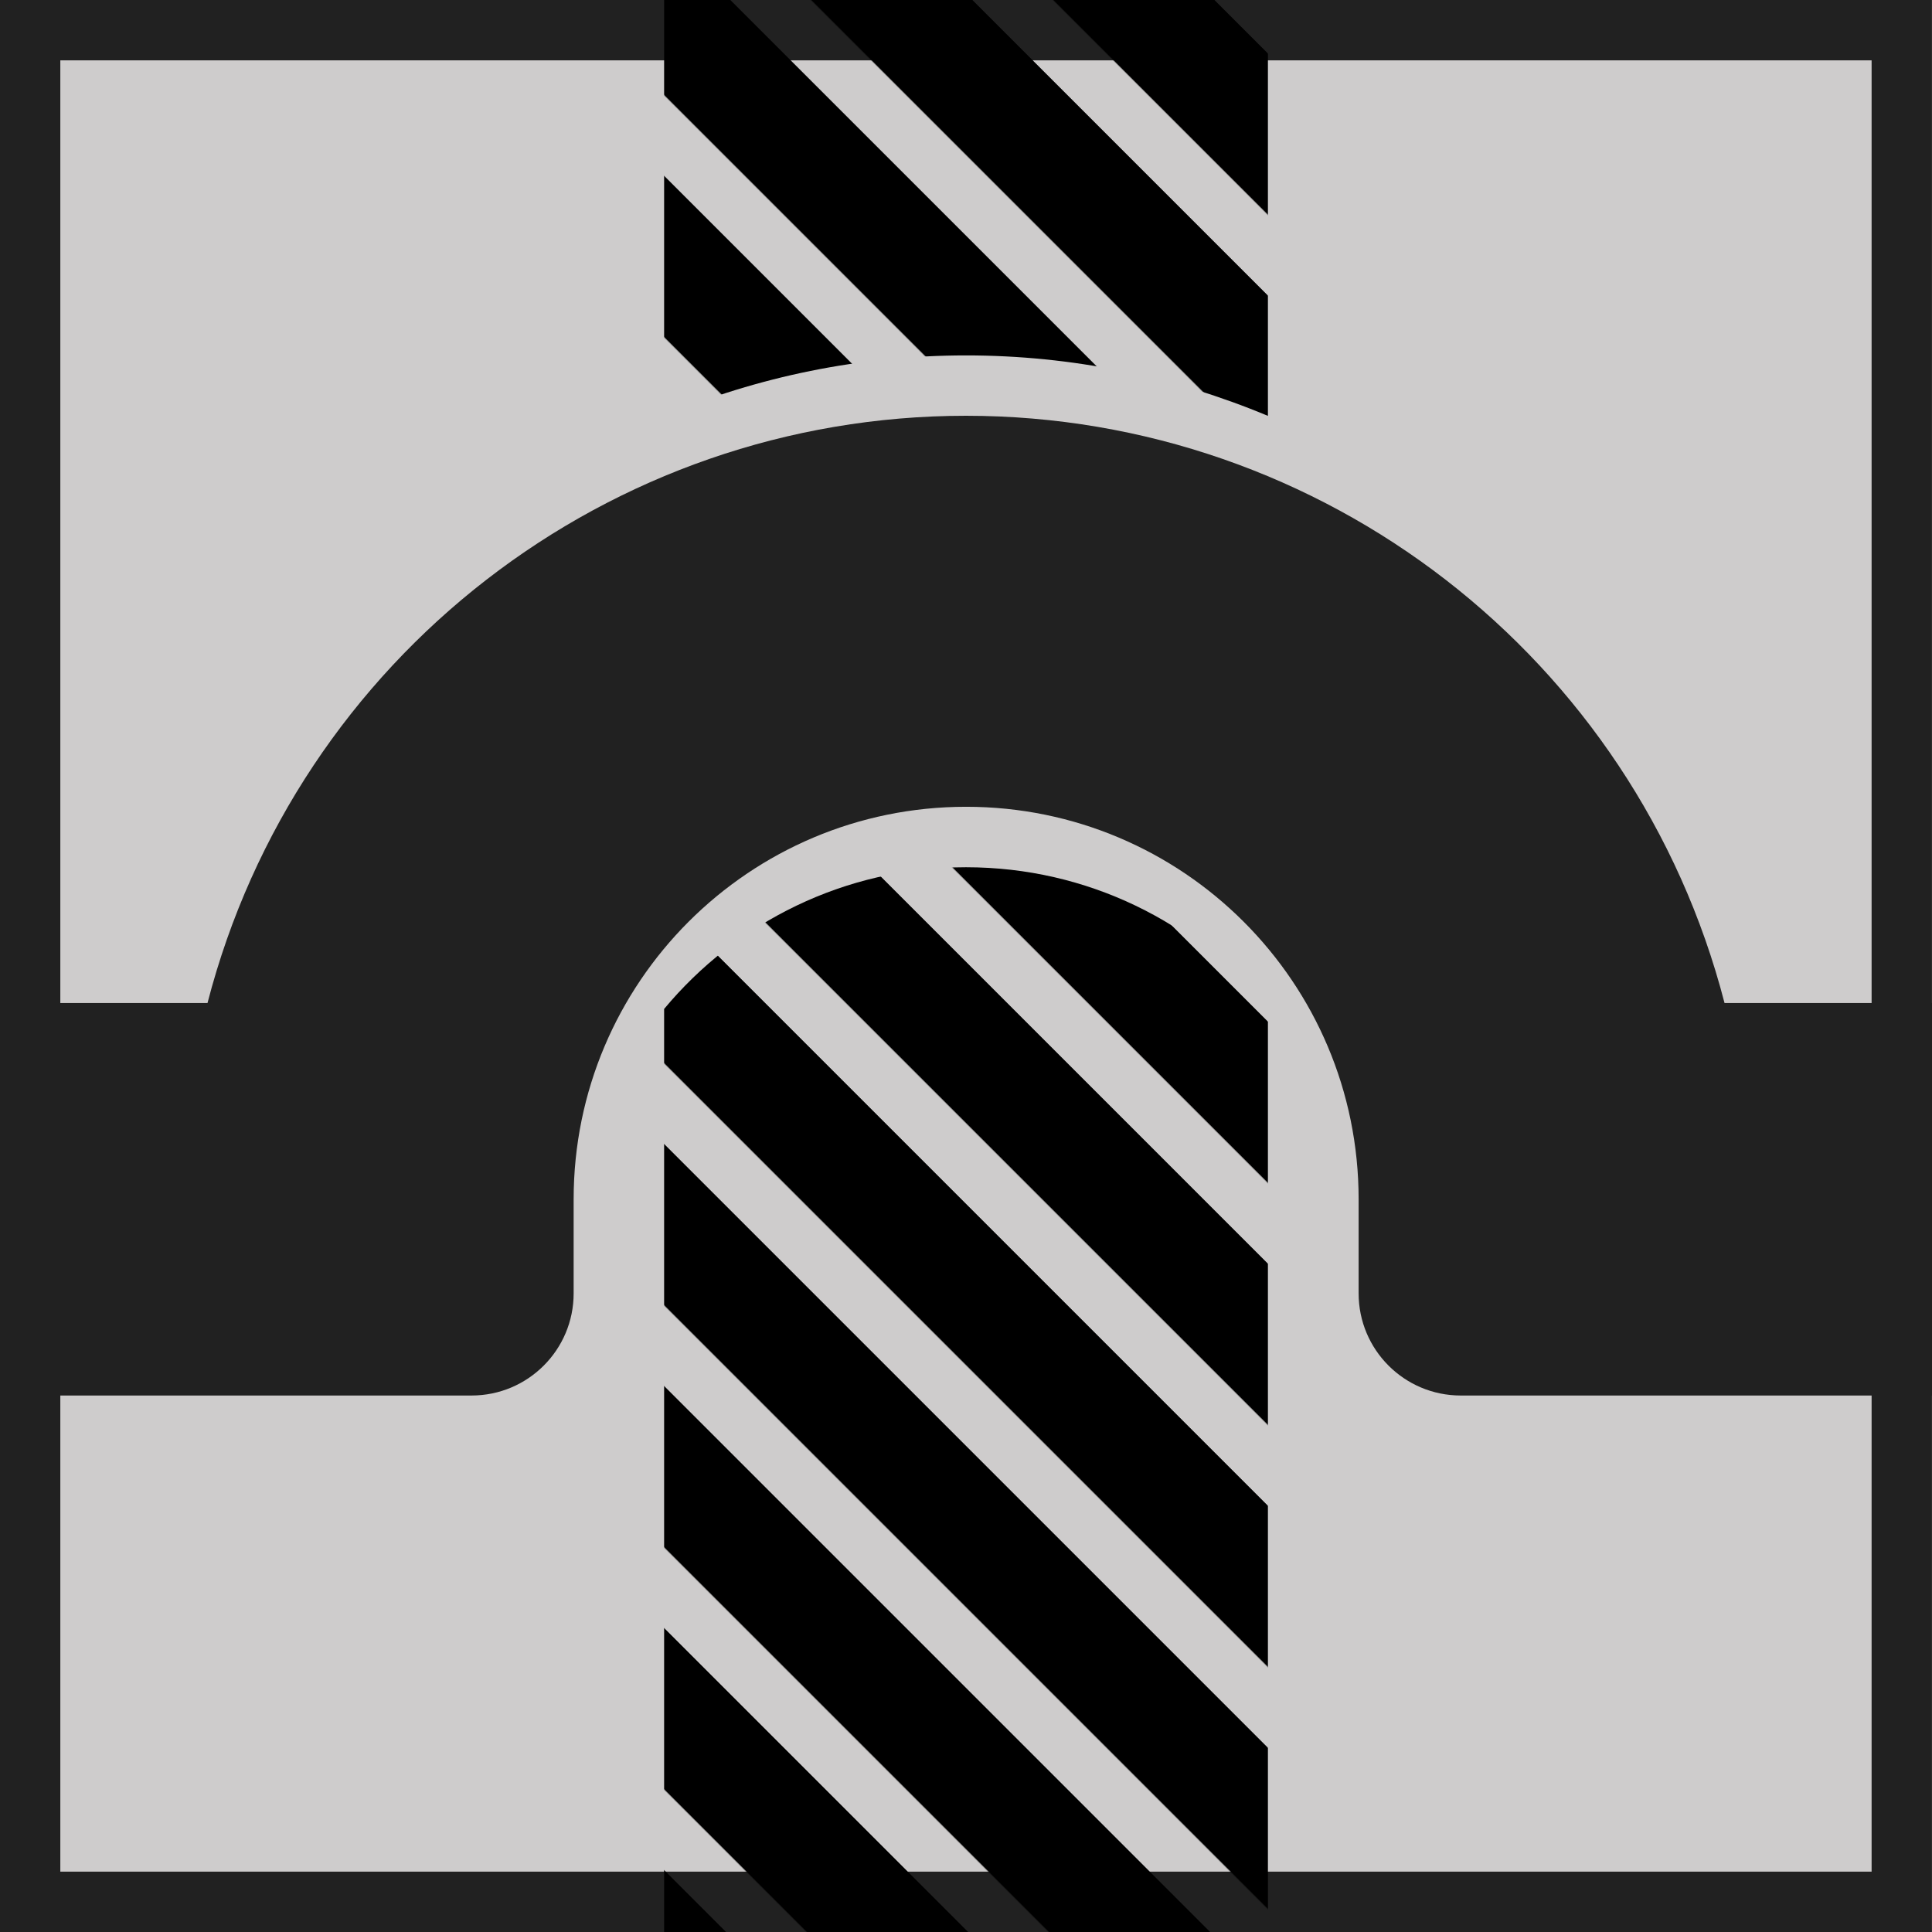
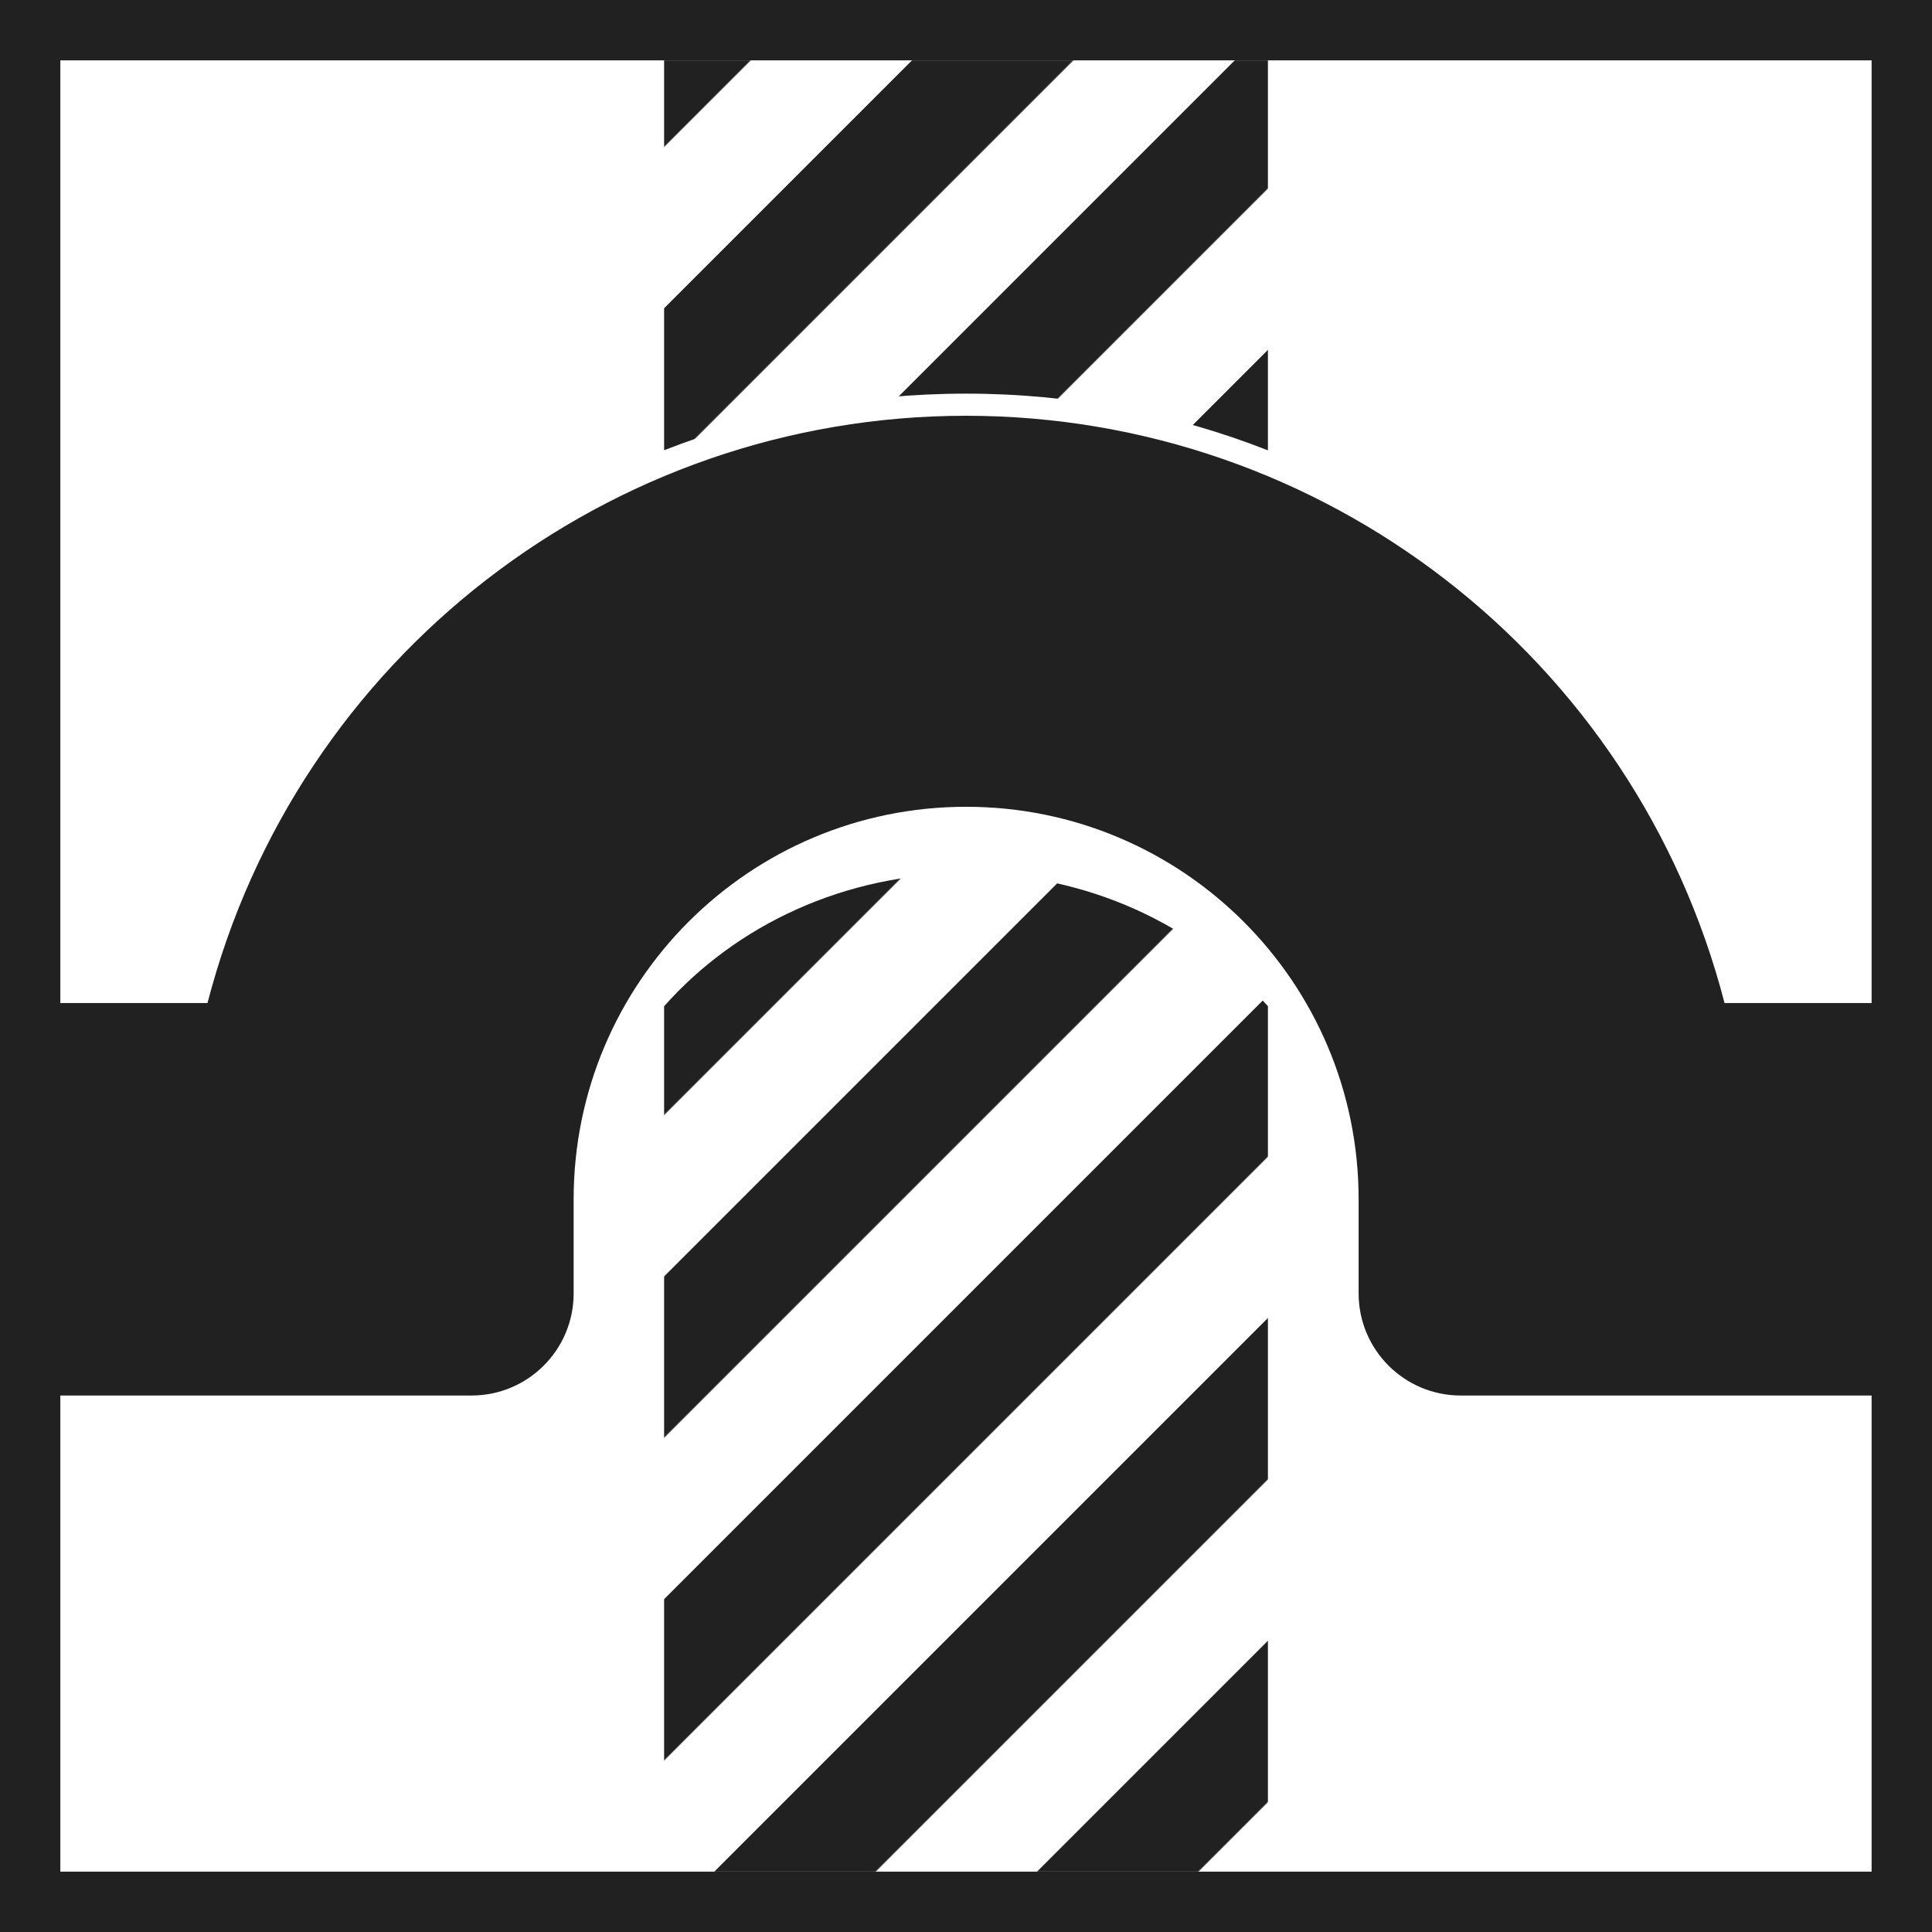
<svg xmlns="http://www.w3.org/2000/svg" xmlns:xlink="http://www.w3.org/1999/xlink" width="64" height="64" viewBox="0 0 16.933 16.933" version="1.1" id="svg1" xml:space="preserve">
  <defs id="defs1">
-     <pattern xlink:href="#stripes-grid" preserveAspectRatio="xMidYMid" id="pattern28" patternTransform="matrix(0.3535534,0.3535534,-0.3535534,0.3535534,0,0)" x="0" y="0" />
-     <pattern patternUnits="userSpaceOnUse" width="3" height="10" patternTransform="scale(2)" preserveAspectRatio="xMidYMid" id="stripes-grid" style="fill:#000000" x="0" y="0">
-       <rect style="stroke:none" x="0" y="0" width="2" height="10" id="rect134-4" />
+     <pattern xlink:href="#Strips1_1" preserveAspectRatio="xMidYMid" id="pattern1" patternTransform="rotate(45)" x="0" y="0" />
+     <pattern patternUnits="userSpaceOnUse" width="2" height="10" patternTransform="translate(0,0) scale(2,2)" preserveAspectRatio="xMidYMid" id="Strips1_1" style="fill:#212121">
+       <rect style="stroke:none" x="0" y="-0.5" width="1" height="11" id="rect134" />
    </pattern>
  </defs>
  <g id="layer3" transform="translate(-16.93333)">
-     <rect style="fill:#212121;fill-opacity:1;stroke:none;stroke-width:0.689;stroke-linecap:square;stroke-linejoin:miter;stroke-dasharray:none;stroke-opacity:1;paint-order:stroke fill markers" id="rect15" width="16.933" height="16.933" x="16.933" y="-8.622805e-07" />
-     <rect style="display:inline;fill:#cecccc;fill-opacity:1;stroke:none;stroke-width:0.646;stroke-linecap:square;stroke-linejoin:miter;stroke-dasharray:none;stroke-opacity:1;paint-order:stroke fill markers" id="rect17" width="15.875" height="15.875" x="17.462" y="0.529" />
-     <path id="rect18" style="display:inline;fill:url(#pattern28);stroke:none;stroke-width:0;stroke-linecap:square;stroke-linejoin:miter;stroke-dasharray:none;stroke-opacity:1;paint-order:stroke fill markers" d="M 0,-22.754 H 3.645 C 3.302,-23.574 3.115,-24.469 3.115,-25.4 c -7.2e-6,-0.931 0.187,-1.826 0.53,-2.646 H 0 Z M 7.601,-25.4 c 10e-8,1.064 0.483,2.015 1.242,2.646 h 8.091 v -5.292 H 8.842 C 8.084,-27.415 7.601,-26.464 7.601,-25.4 Z" transform="rotate(90)" />
+     <path id="rect18" style="display:inline;fill:url(#pattern1);stroke:none;stroke-width:0;stroke-linecap:square;stroke-linejoin:miter;stroke-dasharray:none;stroke-opacity:1;paint-order:stroke fill markers" d="M 22.754,0.529 V 3.946 C 23.574,3.625 24.469,3.45 25.4,3.45 c 0.931,-6.7e-6 1.826,0.175 2.646,0.497 V 0.529 Z M 25.4,7.655 c -1.064,1e-7 -2.015,0.453 -2.646,1.164 v 7.585 h 5.292 V 8.819 C 27.415,8.108 26.464,7.655 25.4,7.655 Z" />
+     <path id="rect15" style="fill:#212121;fill-opacity:1;stroke:none;stroke-width:0.689;stroke-linecap:square;stroke-linejoin:miter;stroke-dasharray:none;stroke-opacity:1;paint-order:stroke fill markers" d="M 16.933 0 L 16.933 16.933 L 33.867 16.933 L 33.867 0 L 16.933 0 z M 17.462 0.529 L 33.337 0.529 L 33.337 16.404 L 17.462 16.404 L 17.462 0.529 z " />
    <path id="rect31" style="fill:#212121;fill-opacity:1;stroke:none;stroke-width:0;stroke-linecap:square;stroke-linejoin:miter;stroke-dasharray:none;stroke-opacity:1;paint-order:stroke fill markers" d="m 25.4,3.644 c -3.13,-2.41e-5 -5.864,2.117 -6.648,5.147 h -1.818 v 3.44 h 1.818 2.314 a 0.895,0.895 135 0 0 0.895,-0.895 v -0.825 c 0,-1.9 1.54,-3.44 3.44,-3.44 1.9,2e-7 3.44,1.54 3.44,3.44 l 0,0.825 a 0.895,0.895 45 0 0 0.895,0.895 l 2.314,0 h 1.818 V 8.791 H 32.048 C 31.264,5.761 28.53,3.644 25.4,3.644 Z" />
  </g>
</svg>
